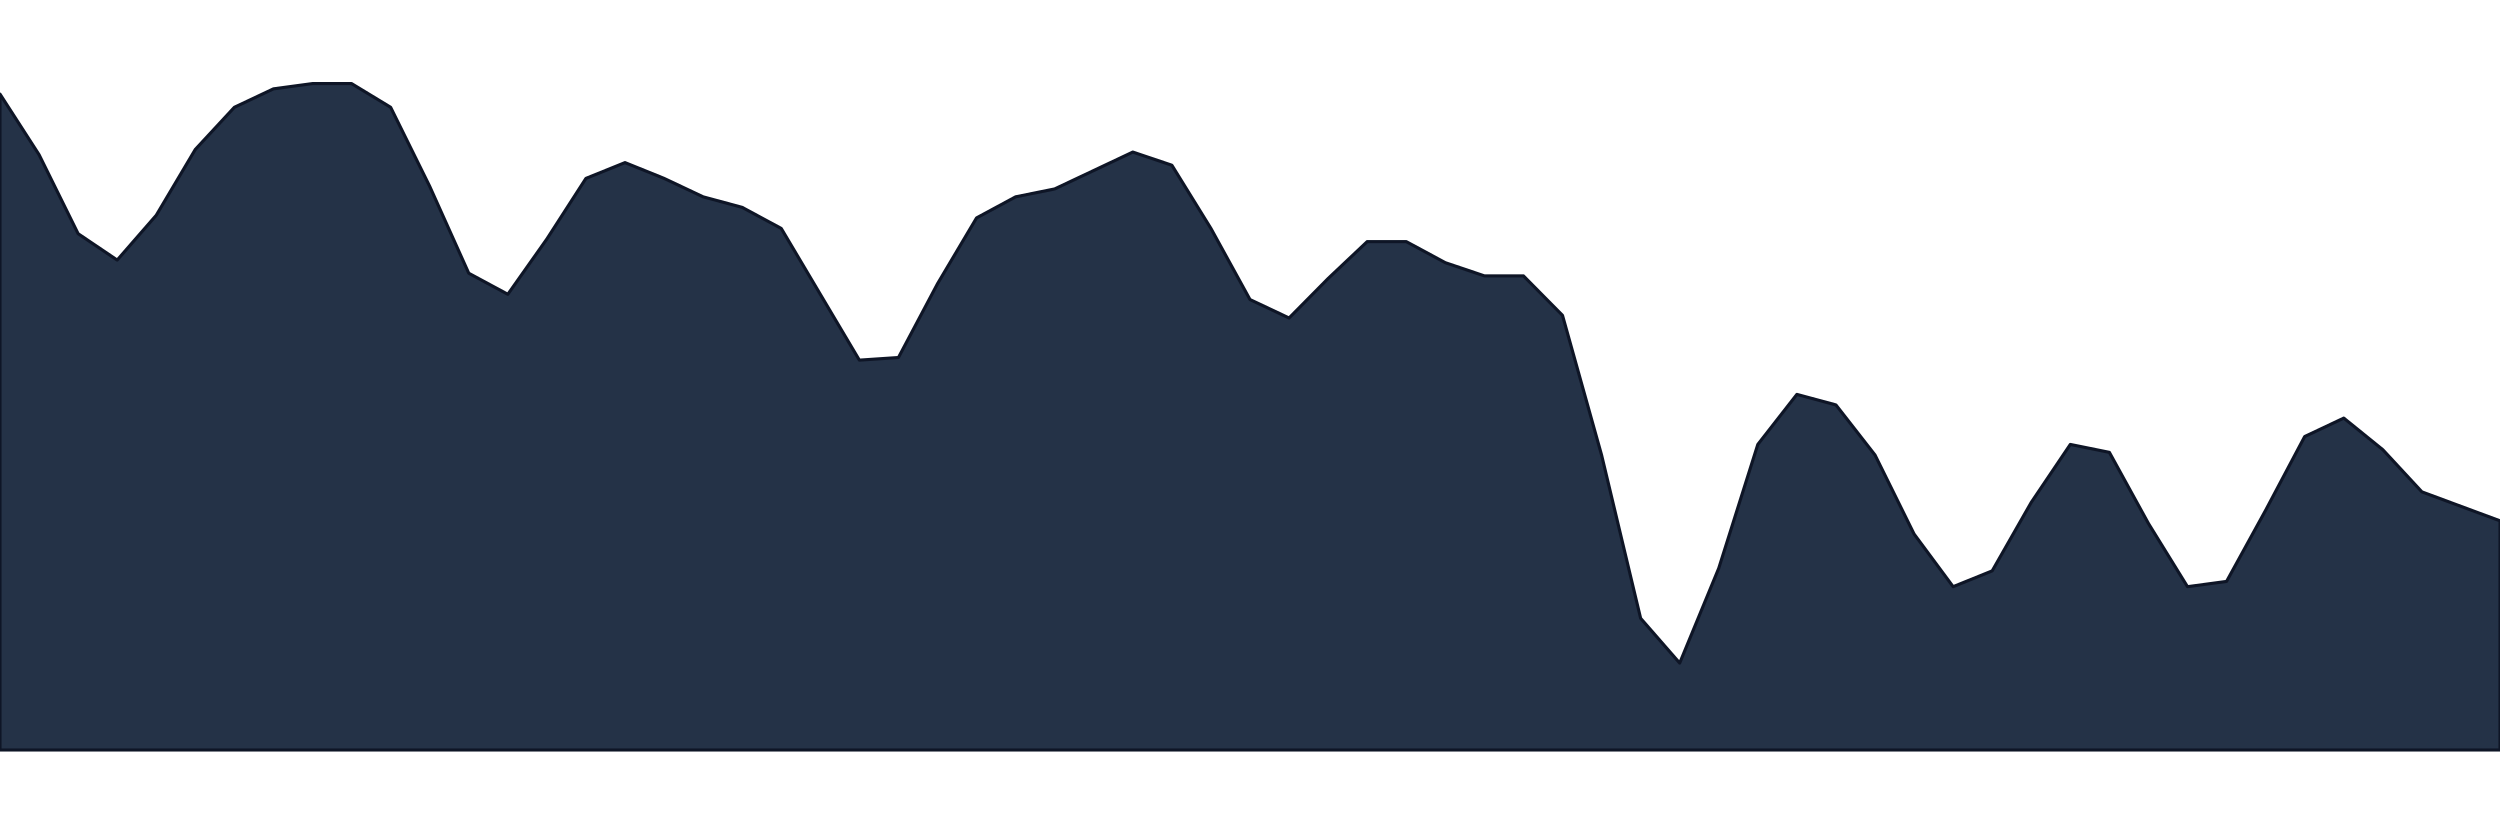
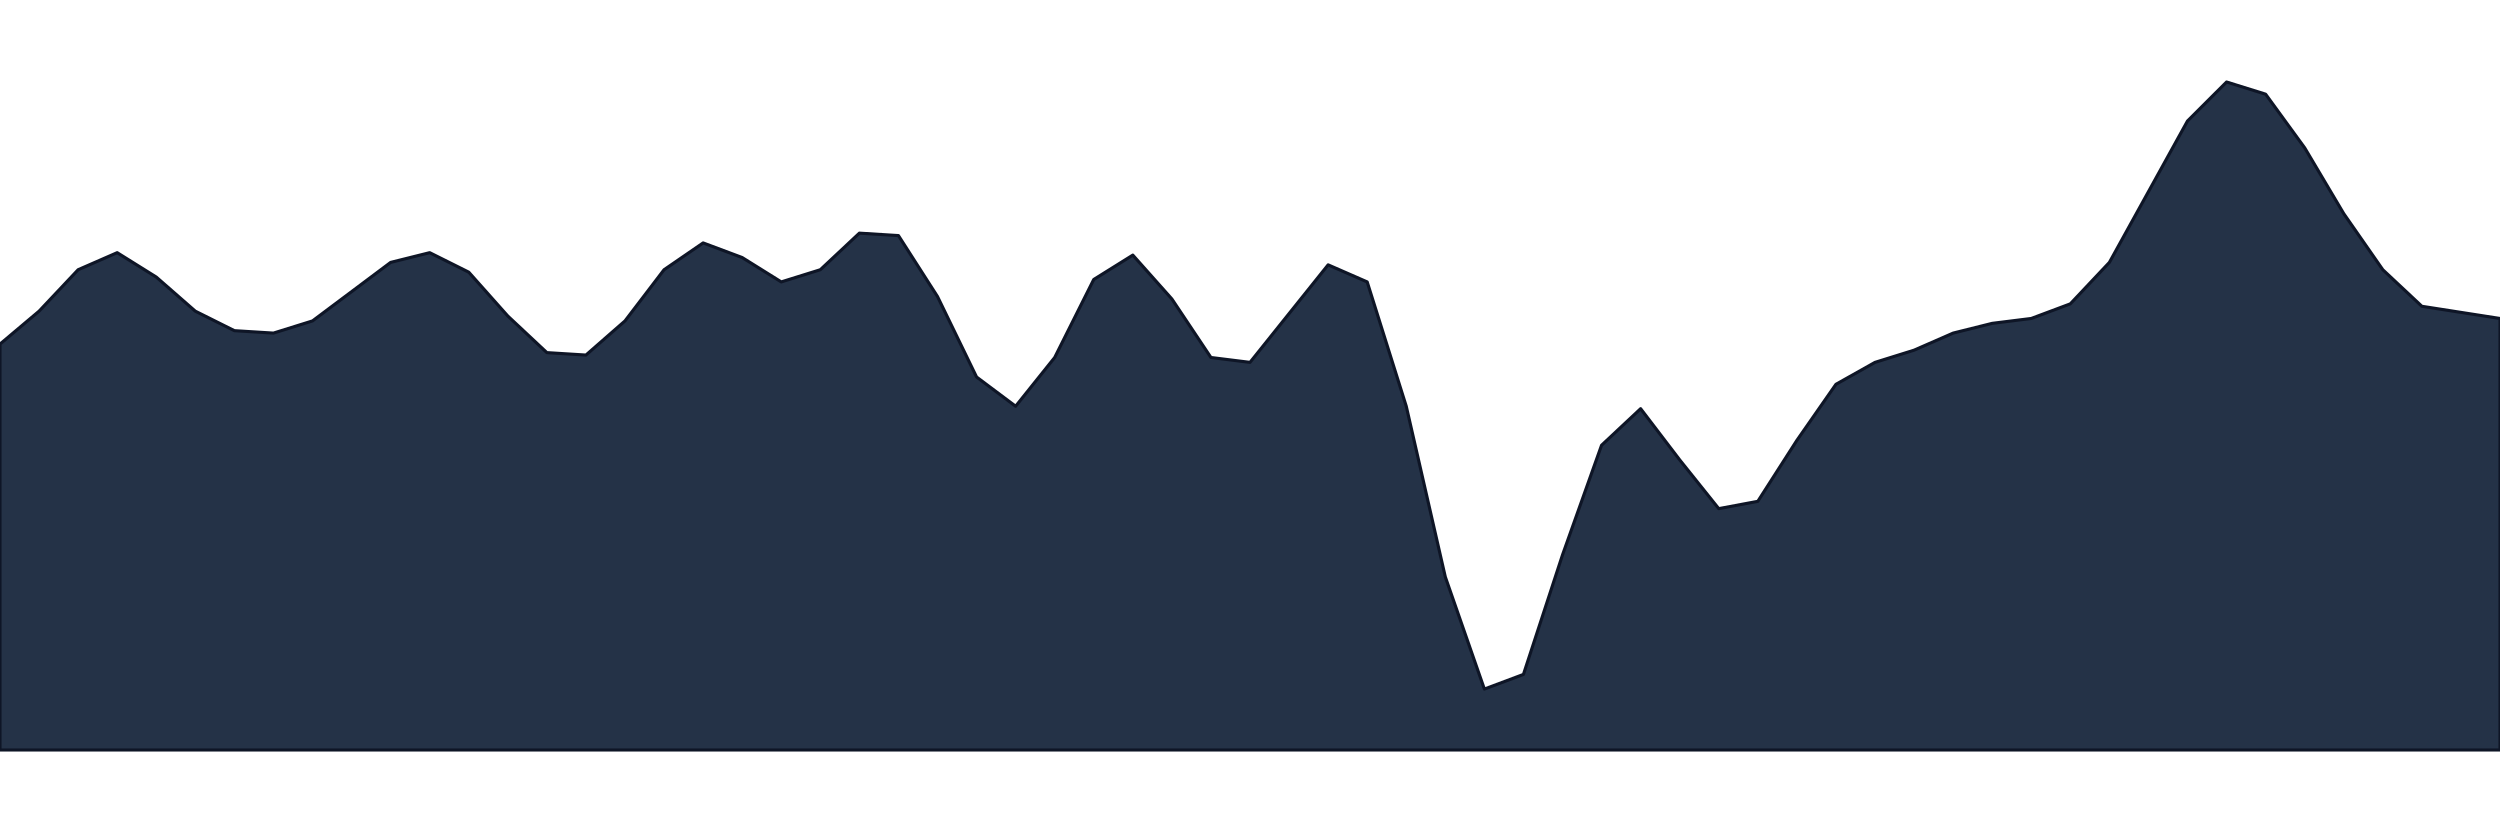
<svg xmlns="http://www.w3.org/2000/svg" viewBox="0 0 1200 400" role="img" aria-label="Silhouette of spk-4.7 from W">
-   <path d="M0 360 L0 45.17 L18.75 74.25 L37.5 112.18 L56.25 124.83 L75 103.33 L93.75 71.73 L112.5 51.5 L131.25 42.65 L150 40.12 L168.75 40.12 L187.5 51.5 L206.25 89.43 L225 131.15 L243.75 141.26 L262.5 114.71 L281.25 85.63 L300 78.05 L318.75 85.63 L337.5 94.48 L356.25 99.54 L375 109.66 L393.75 141.27 L412.5 172.87 L431.25 171.61 L450 136.21 L468.75 104.6 L487.5 94.48 L506.25 90.69 L525 81.84 L543.75 72.99 L562.5 79.31 L581.25 109.66 L600 143.79 L618.75 152.64 L637.5 133.68 L656.25 115.98 L675 115.98 L693.75 126.09 L712.5 132.42 L731.25 132.42 L750 151.38 L768.75 218.39 L787.5 296.78 L806.25 318.28 L825 272.76 L843.75 213.33 L862.5 189.31 L881.25 194.37 L900 218.39 L918.75 256.32 L937.5 281.61 L956.25 274.02 L975 241.15 L993.75 213.33 L1012.5 217.13 L1031.25 251.26 L1050 281.61 L1068.75 279.08 L1087.5 244.94 L1106.25 209.54 L1125 200.69 L1143.75 215.86 L1162.5 236.09 L1200 250 L1200 360 L1200 360 L0 360 Z" fill="#243247" fill-opacity="1" stroke="#0e1526" stroke-width="1.5" stroke-linejoin="round" />
+   <path d="M0 360 L0 165.16 L18.75 149.36 L37.5 129.47 L56.25 121.28 L75 132.98 L93.75 149.36 L112.5 158.72 L131.25 159.89 L150 154.04 L168.75 140 L187.5 125.96 L206.25 121.28 L225 130.64 L243.75 151.7 L262.5 169.26 L281.25 170.43 L300 154.04 L318.75 129.47 L337.5 116.6 L356.25 123.62 L375 135.32 L393.75 129.47 L412.5 111.91 L431.25 113.08 L450 142.34 L468.75 180.96 L487.5 195 L506.25 171.6 L525 134.15 L543.75 122.45 L562.5 143.51 L581.25 171.6 L600 173.94 L618.75 150.53 L637.5 127.13 L656.25 135.32 L675 195 L693.75 276.92 L712.5 330.75 L731.25 323.72 L750 266.38 L768.75 213.72 L787.5 196.17 L806.25 220.74 L825 244.15 L843.75 240.64 L862.5 211.38 L881.25 184.47 L900 173.94 L918.75 168.09 L937.5 159.89 L956.25 155.21 L975 152.87 L993.75 145.85 L1012.5 125.96 L1031.25 92.02 L1050 58.08 L1068.75 39.36 L1087.5 45.21 L1106.25 70.96 L1125 102.55 L1143.75 129.47 L1162.5 147.02 L1200 152.87 L1200 360 L1200 360 L0 360 Z" fill="#243247" fill-opacity="1" stroke="#0e1526" stroke-width="1.5" stroke-linejoin="round" />
</svg>
